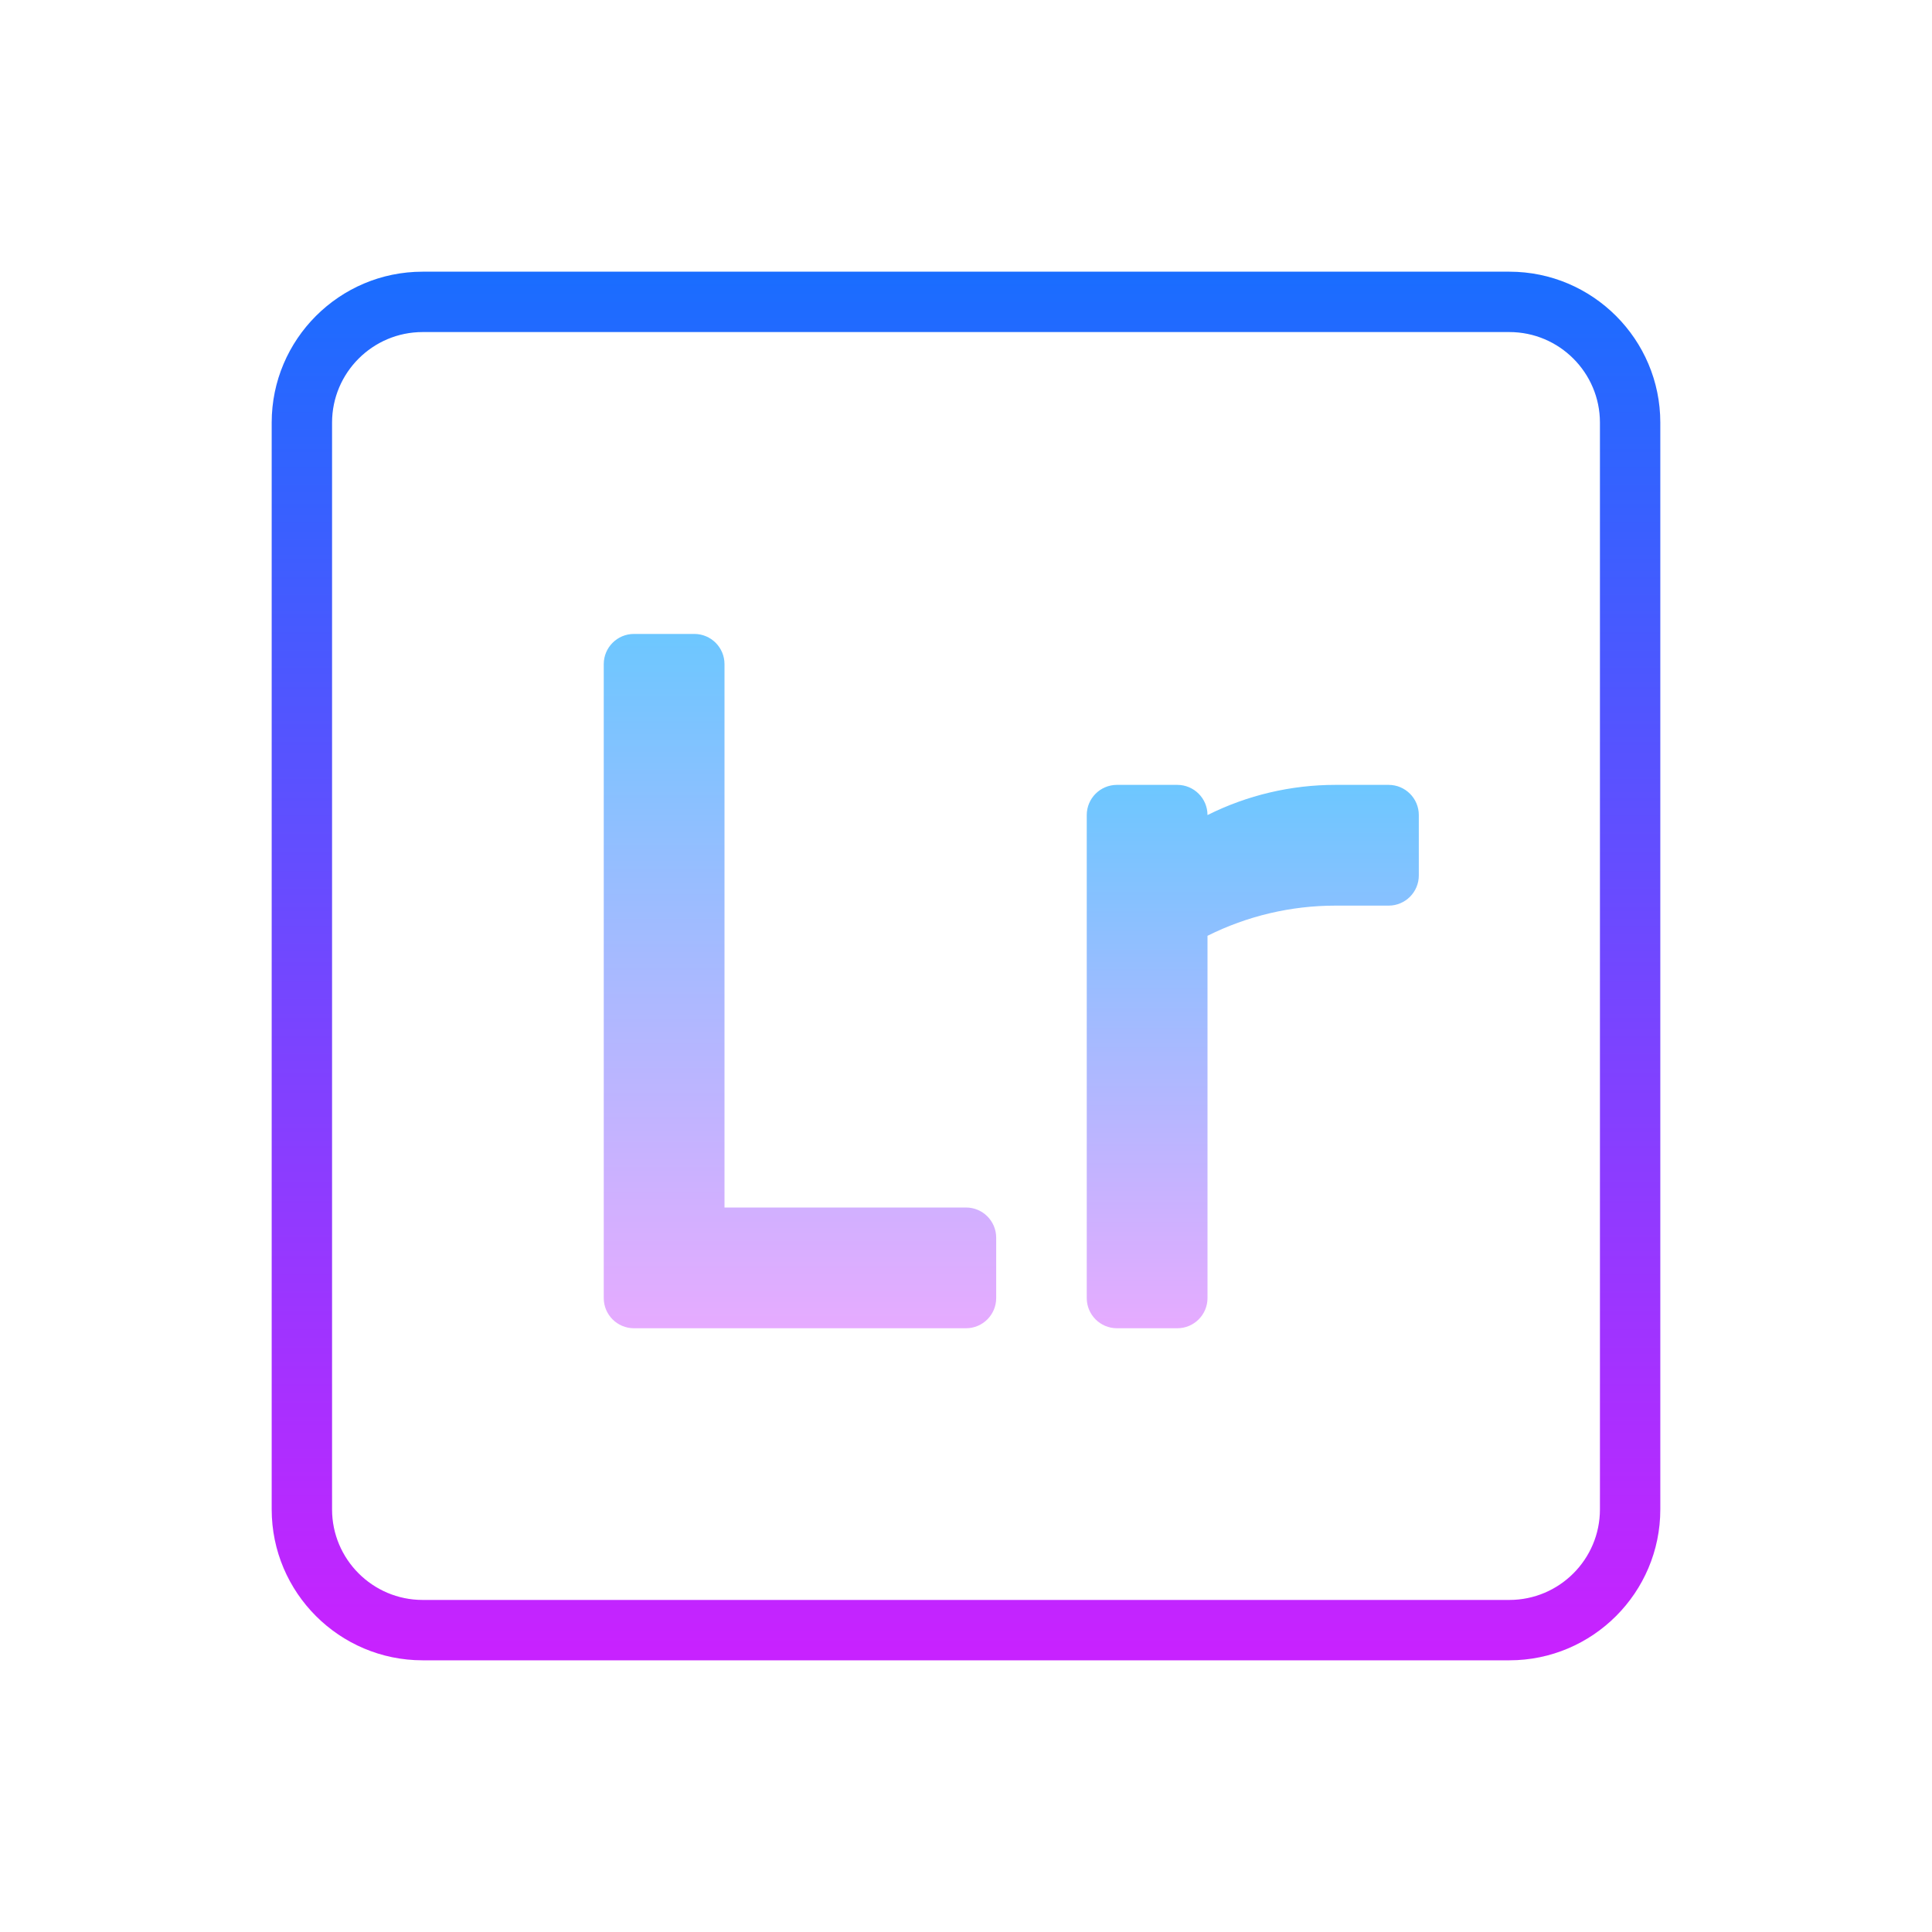
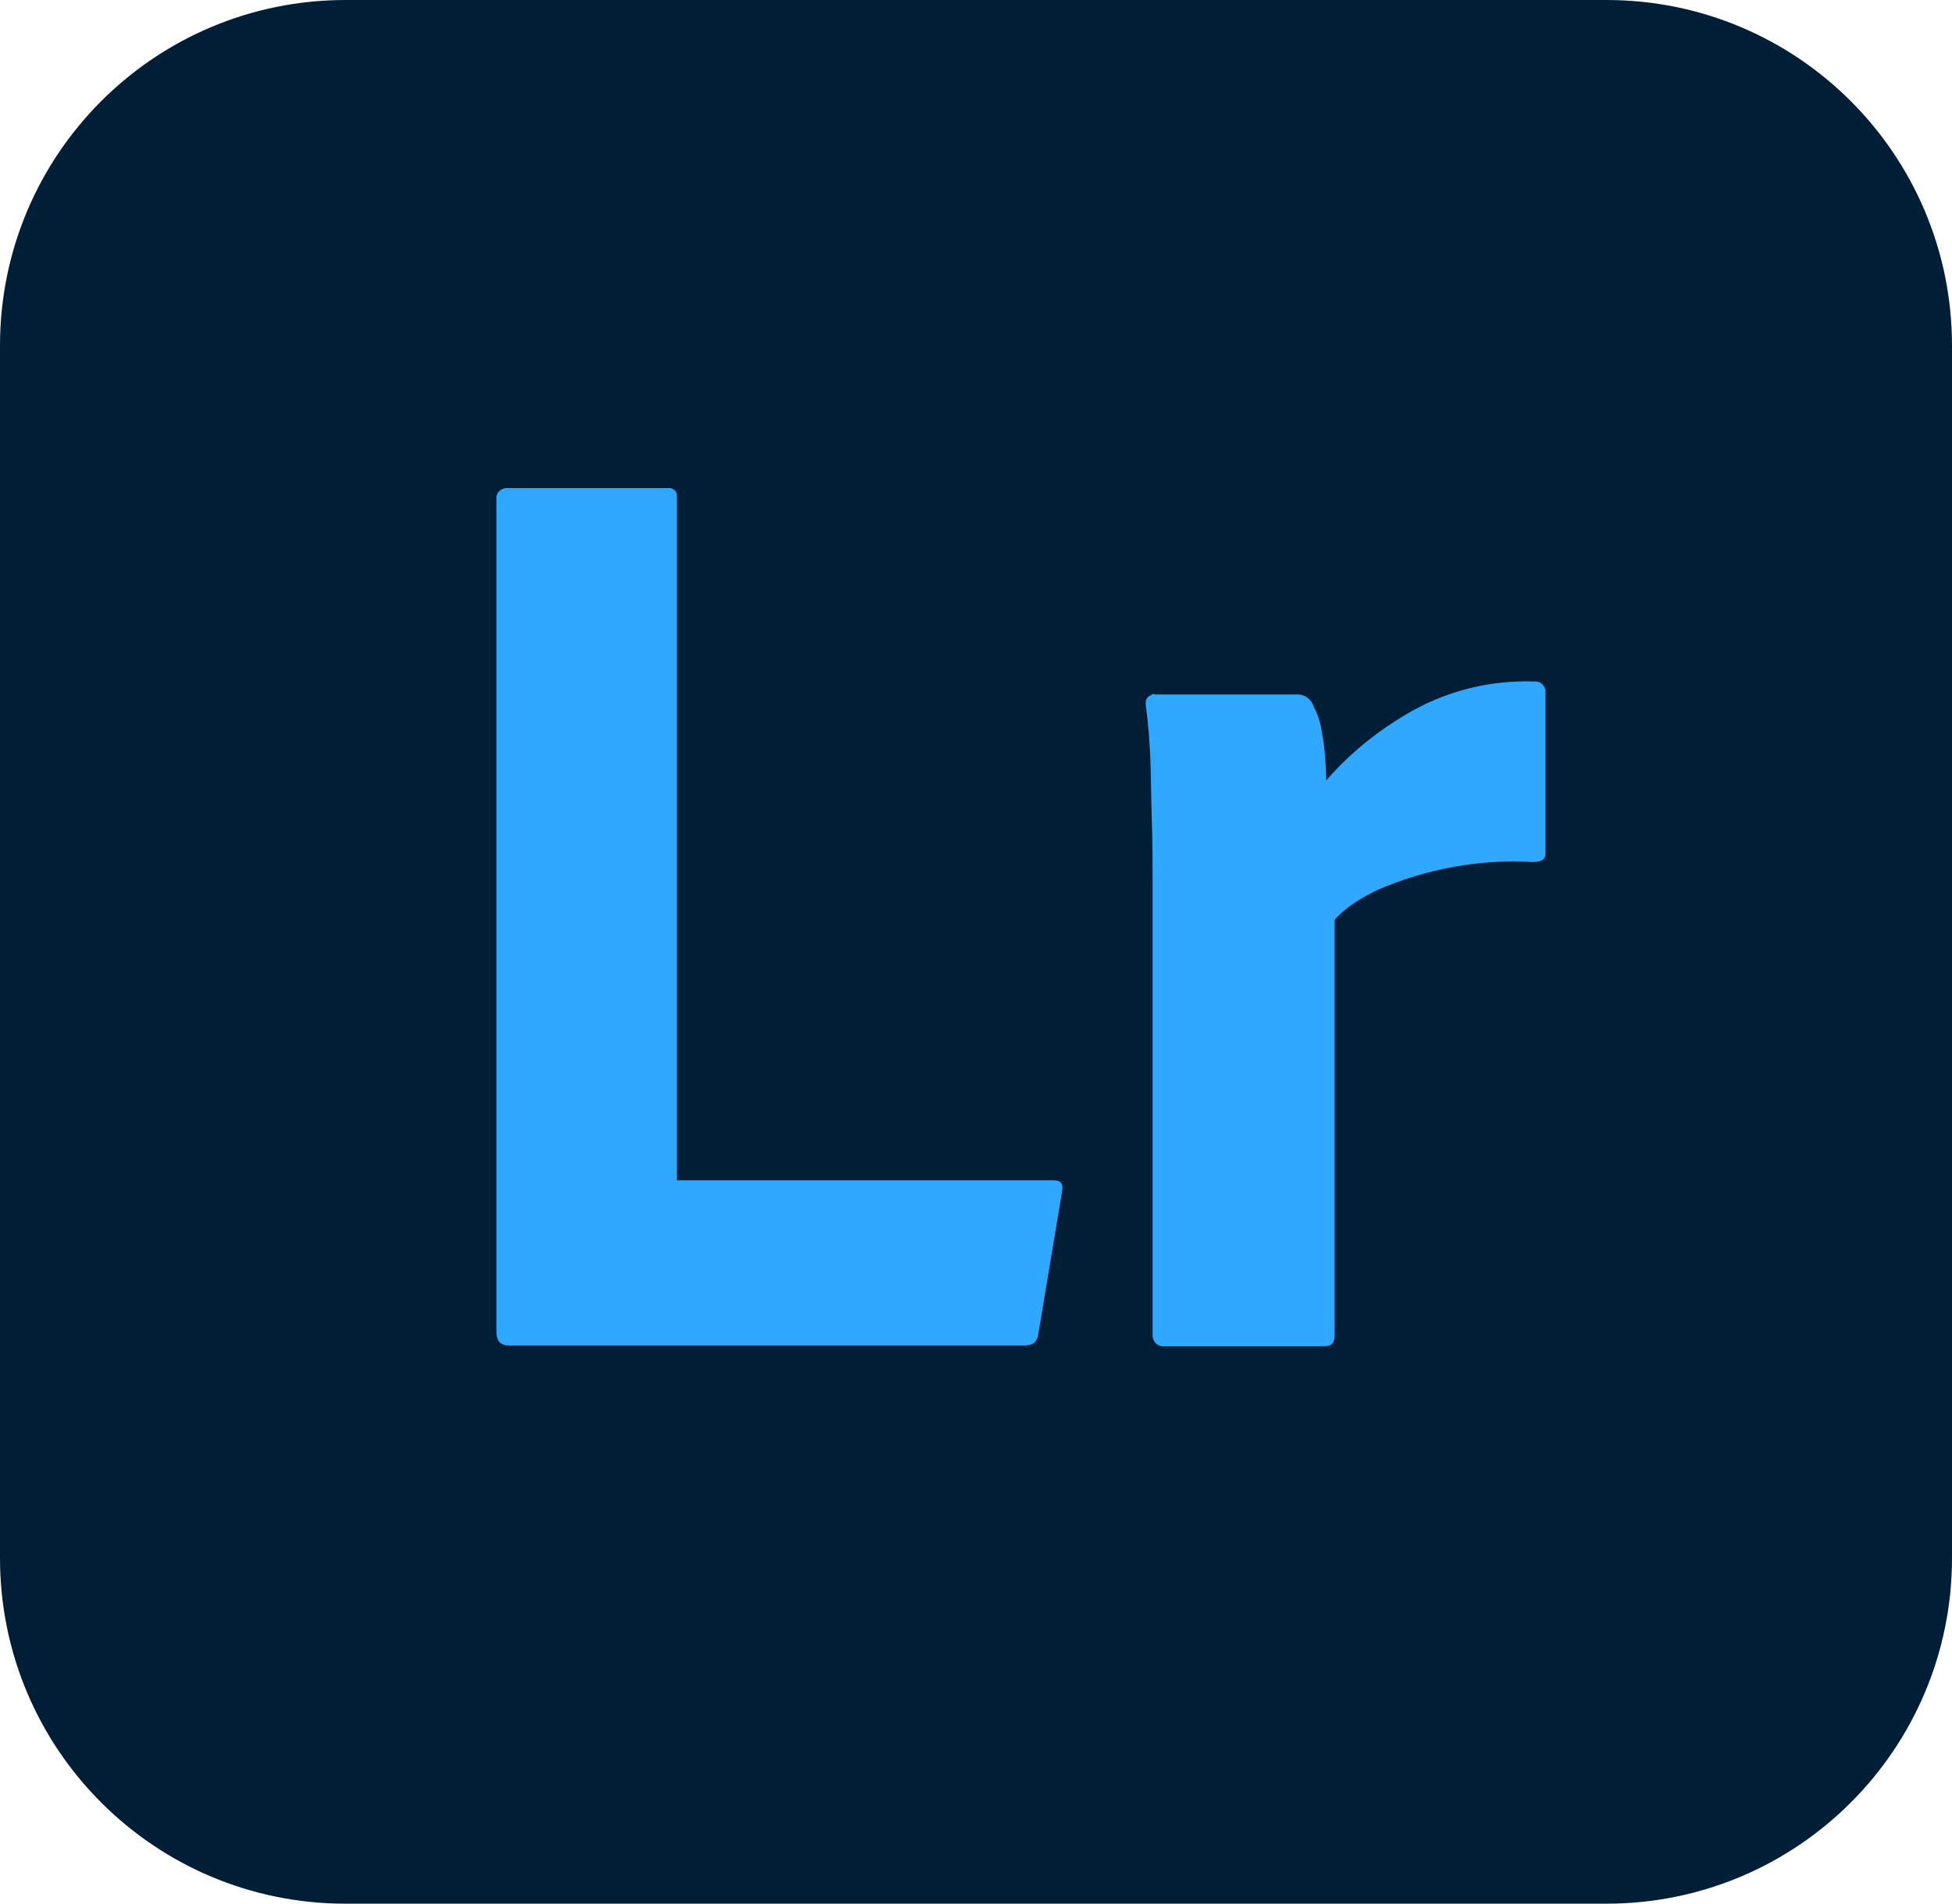
- <svg xmlns="http://www.w3.org/2000/svg" viewBox="0 0 64 64" width="100px" height="100px">
-   <linearGradient id="2tRTpMDBSef6Sclyk2hFpa" x1="32" x2="32" y1="9.083" y2="54.676" gradientUnits="userSpaceOnUse" spreadMethod="reflect">
-     <stop offset="0" stop-color="#1a6dff" />
-     <stop offset="1" stop-color="#c822ff" />
-   </linearGradient>
-   <path fill="url(#2tRTpMDBSef6Sclyk2hFpa)" d="M50,55H14c-2.757,0-5-2.243-5-5V14c0-2.757,2.243-5,5-5h36c2.757,0,5,2.243,5,5v36 C55,52.757,52.757,55,50,55z M14,11c-1.654,0-3,1.346-3,3v36c0,1.654,1.346,3,3,3h36c1.654,0,3-1.346,3-3V14c0-1.654-1.346-3-3-3H14 z" />
-   <linearGradient id="2tRTpMDBSef6Sclyk2hFpb" x1="41.5" x2="41.5" y1="26" y2="44" gradientUnits="userSpaceOnUse" spreadMethod="reflect">
-     <stop offset="0" stop-color="#6dc7ff" />
-     <stop offset="1" stop-color="#e6abff" />
-   </linearGradient>
-   <path fill="url(#2tRTpMDBSef6Sclyk2hFpb)" d="M46,26h-1.764c-1.47,0-2.921,0.342-4.236,1c0-0.552-0.448-1-1-1h-2c-0.552,0-1,0.448-1,1v16 c0,0.552,0.448,1,1,1h2c0.552,0,1-0.448,1-1V31l0,0c1.315-0.658,2.766-1,4.236-1H46c0.552,0,1-0.448,1-1v-2 C47,26.448,46.552,26,46,26z" />
-   <linearGradient id="2tRTpMDBSef6Sclyk2hFpc" x1="26.5" x2="26.5" y1="21" y2="44" gradientUnits="userSpaceOnUse" spreadMethod="reflect">
-     <stop offset="0" stop-color="#6dc7ff" />
-     <stop offset="1" stop-color="#e6abff" />
-   </linearGradient>
-   <path fill="url(#2tRTpMDBSef6Sclyk2hFpc)" d="M32,40h-8V22c0-0.552-0.448-1-1-1h-2c-0.552,0-1,0.448-1,1v21c0,0.552,0.448,1,1,1h0.5H23h9 c0.552,0,1-0.448,1-1v-2C33,40.448,32.552,40,32,40z" />
+ <svg xmlns="http://www.w3.org/2000/svg" version="1.1" id="Layer_1" x="0px" y="0px" viewBox="0 0 256.4 250" enable-background="new 0 0 256.4 250" xml:space="preserve">
+   <g id="Layer_2_1_">
+     <path fill="#001E36" d="M45.4,0H211c25.1,0,45.4,20.3,45.4,45.4v159.2c0,25.1-20.3,45.4-45.4,45.4H45.4C20.3,250,0,229.7,0,204.6   V45.4C0,20.3,20.3,0,45.4,0z" />
+     <g id="Lr">
+       <path fill="#31A8FF" d="M134.6,176.7H66.9c-1.2,0-1.7-0.6-1.7-1.9V65.6c-0.1-0.7,0.4-1.4,1.2-1.5c0.1,0,0.2,0,0.4,0h20.9    c0.5-0.1,1.2,0.3,1.2,0.9c0,0.1,0,0.2,0,0.3V155h49.4c1.1,0,1.4,0.5,1.2,1.5l-3.1,18.6c0,0.5-0.3,1-0.6,1.3    C135.4,176.6,135,176.7,134.6,176.7z" />
+       <path fill="#31A8FF" d="M151.7,91.2h18.7c1.1,0,1.9,0.7,2.2,1.7c0.4,0.7,0.7,1.6,0.9,2.5c0.2,1.1,0.4,2.2,0.5,3.3    c0.1,1.2,0.2,2.5,0.2,3.8c3.2-3.7,7.1-6.8,11.4-9.2c4.9-2.7,10.4-4,15.9-3.8c0.7-0.1,1.4,0.4,1.5,1.2c0,0.1,0,0.2,0,0.4V112    c0,0.9-0.5,1.2-1.7,1.2c-6.9-0.4-13.9,0.9-20.2,3.6c-2.1,1-4.2,2.2-5.8,4v54.5c0,1.1-0.4,1.5-1.4,1.5h-20.8    c-0.9,0.1-1.6-0.4-1.7-1.3c0-0.1,0-0.3,0-0.4v-59.2c0-2.6,0-5.2-0.1-8c-0.1-2.8-0.1-5.6-0.2-8.3c-0.1-2.4-0.3-4.7-0.6-7.1    c-0.1-0.5,0.2-1.1,0.7-1.2C151.4,91.1,151.5,91.1,151.7,91.2L151.7,91.2z" />
+     </g>
+   </g>
</svg>
